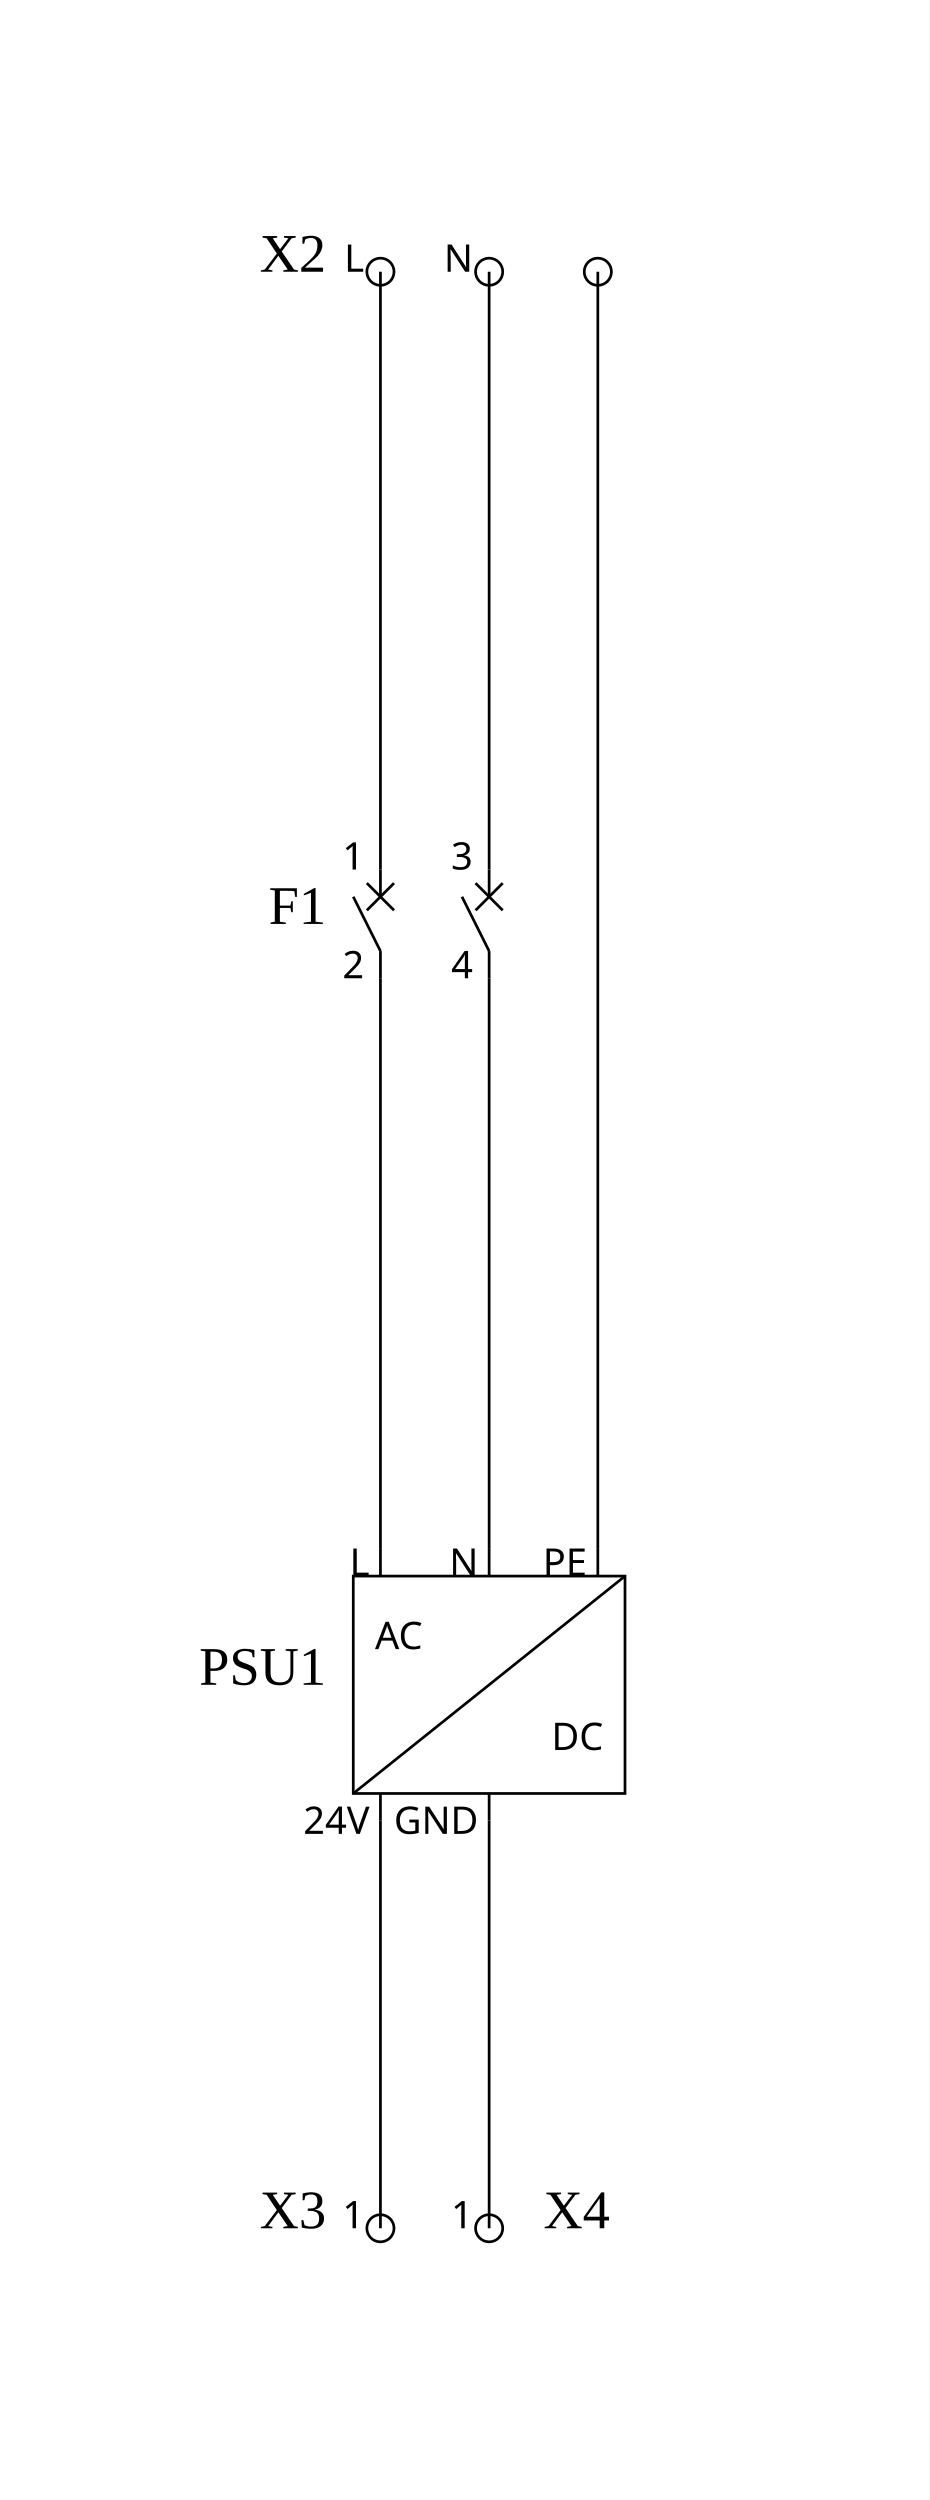
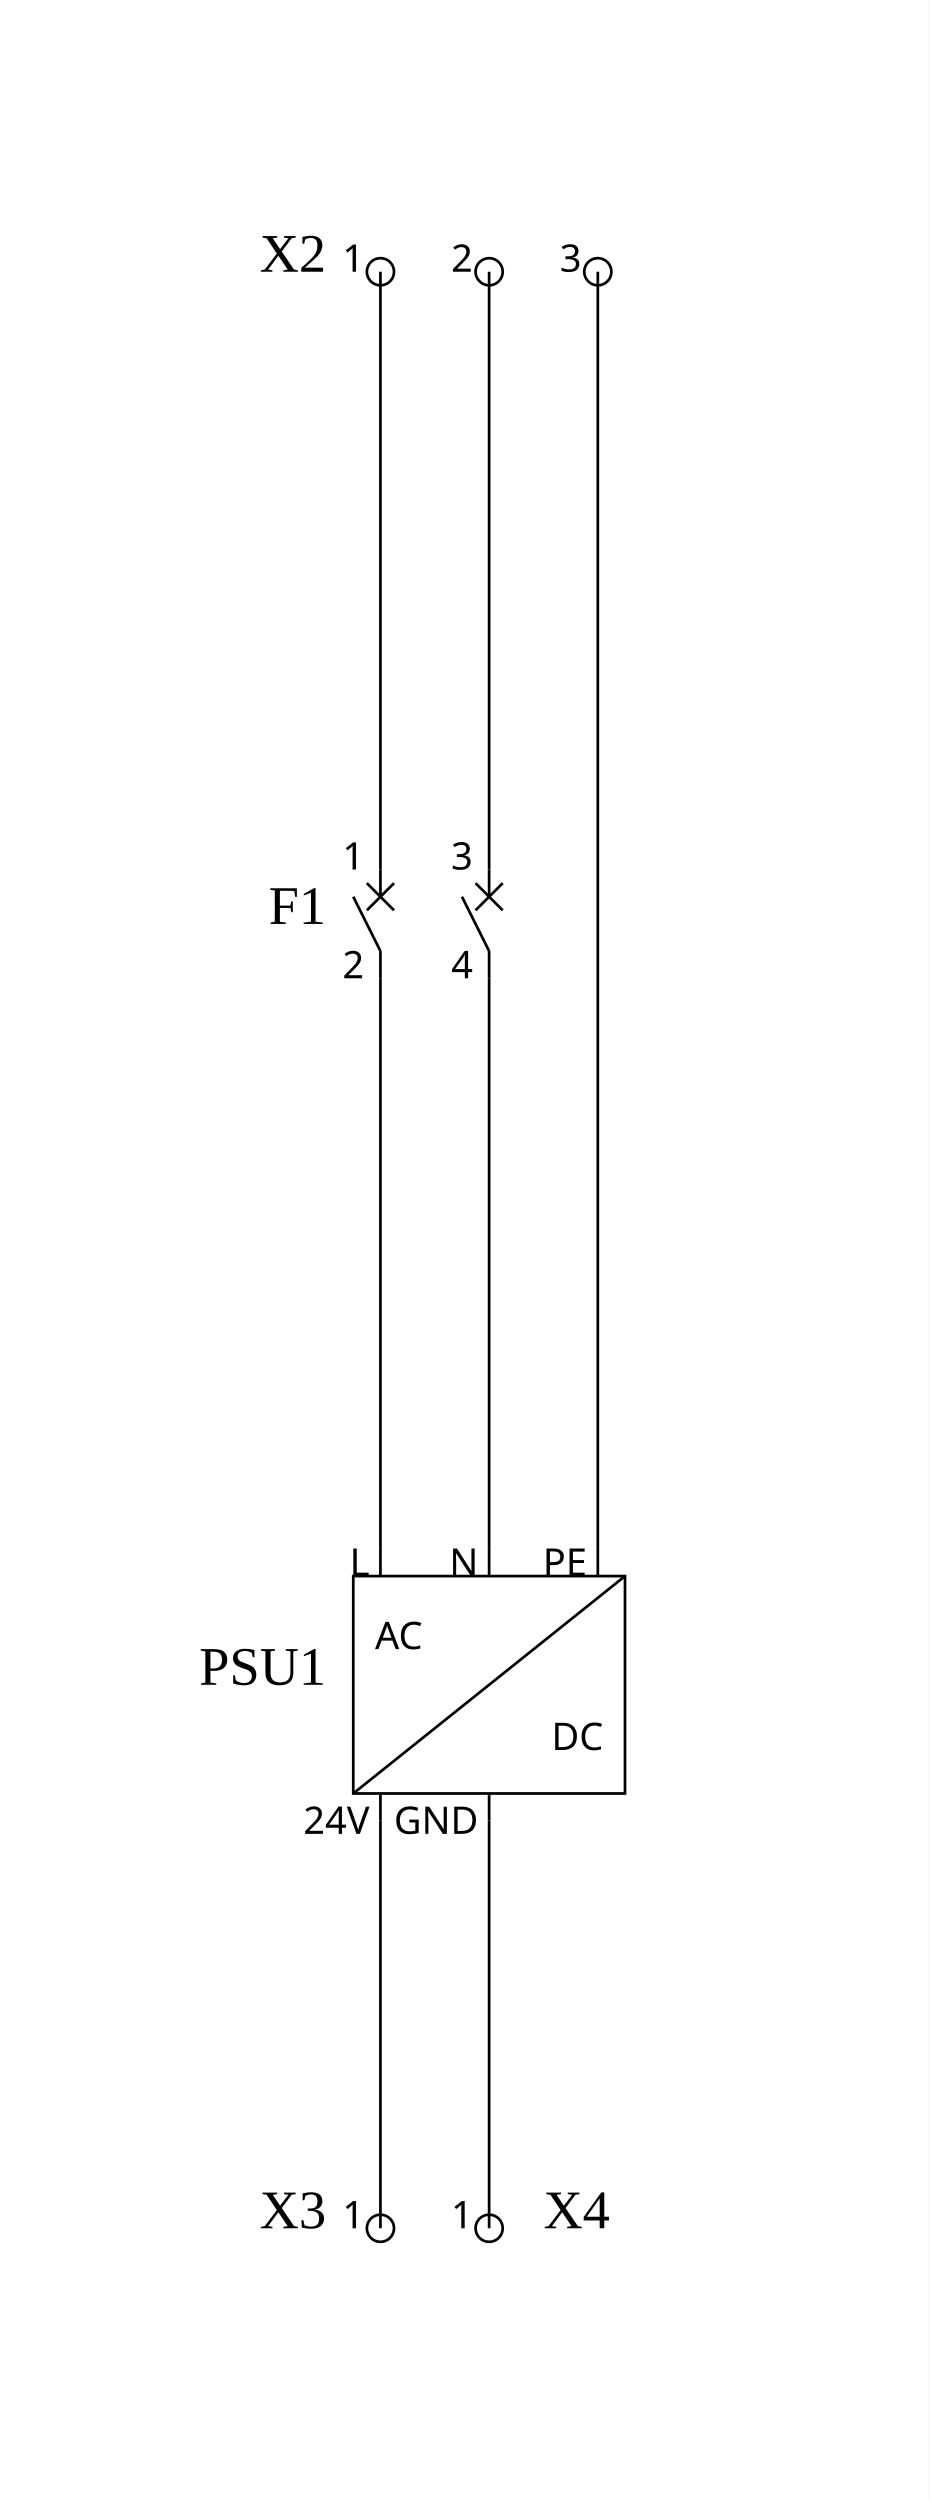
<svg xmlns="http://www.w3.org/2000/svg" width="85.5mm" height="230.0mm" viewBox="-35.0 -25 85.5 230.0">
  <rect x="-35.0" y="-25" width="85.5" height="230.0" fill="white" />
  <g>
    <g class="symbol">
      <circle cx="0.0" cy="0" r="1.25" style="stroke:black;stroke-width:0.25;fill:none" />
      <text x="-5.0" y="0" text-anchor="end" dominant-baseline="auto" font-size="5.0" style="stroke:none;stroke-width:1.0;fill:black;font-family:Times New Roman">X2</text>
-       <text x="-1.5" y="0.0" text-anchor="end" dominant-baseline="auto" font-size="3.5" style="stroke:none;stroke-width:1.0;fill:black;font-family:sans-serif">L</text>
+       <text x="-1.5" y="0.0" text-anchor="end" dominant-baseline="auto" font-size="3.5" style="stroke:none;stroke-width:1.0;fill:black;font-family:sans-serif">1</text>
      <circle cx="10.0" cy="0" r="1.25" style="stroke:black;stroke-width:0.25;fill:none" />
-       <text x="8.5" y="0.0" text-anchor="end" dominant-baseline="auto" font-size="3.5" style="stroke:none;stroke-width:1.0;fill:black;font-family:sans-serif">N</text>
+       <text x="8.5" y="0.0" text-anchor="end" dominant-baseline="auto" font-size="3.5" style="stroke:none;stroke-width:1.0;fill:black;font-family:sans-serif">2</text>
      <circle cx="20.0" cy="0" r="1.25" style="stroke:black;stroke-width:0.25;fill:none" />
+       <text x="18.5" y="0.0" text-anchor="end" dominant-baseline="auto" font-size="3.5" style="stroke:none;stroke-width:1.0;fill:black;font-family:sans-serif">3</text>
    </g>
    <g class="symbol">
      <line x1="0.0" y1="55.0" x2="0.0" y2="57.5" style="stroke:black;stroke-width:0.25;fill:none" />
      <line x1="0.0" y1="62.5" x2="0.0" y2="65.0" style="stroke:black;stroke-width:0.25;fill:none" />
      <line x1="0.0" y1="62.5" x2="-2.5" y2="57.5" style="stroke:black;stroke-width:0.25;fill:none" />
      <line x1="-1.25" y1="56.25" x2="1.25" y2="58.75" style="stroke:black;stroke-width:0.25;fill:none" />
      <line x1="-1.25" y1="58.75" x2="1.25" y2="56.25" style="stroke:black;stroke-width:0.25;fill:none" />
      <text x="-5.0" y="60.0" text-anchor="end" dominant-baseline="auto" font-size="5.0" style="stroke:none;stroke-width:1.0;fill:black;font-family:Times New Roman">F1</text>
      <text x="-1.5" y="55.0" text-anchor="end" dominant-baseline="auto" font-size="3.5" style="stroke:none;stroke-width:1.0;fill:black;font-family:sans-serif">1</text>
      <text x="-1.5" y="65.0" text-anchor="end" dominant-baseline="auto" font-size="3.5" style="stroke:none;stroke-width:1.0;fill:black;font-family:sans-serif">2</text>
      <line x1="10.0" y1="55.0" x2="10.0" y2="57.5" style="stroke:black;stroke-width:0.25;fill:none" />
      <line x1="10.0" y1="62.5" x2="10.0" y2="65.0" style="stroke:black;stroke-width:0.25;fill:none" />
      <line x1="10.0" y1="62.5" x2="7.5" y2="57.5" style="stroke:black;stroke-width:0.25;fill:none" />
      <line x1="8.75" y1="56.25" x2="11.25" y2="58.75" style="stroke:black;stroke-width:0.25;fill:none" />
      <line x1="8.75" y1="58.75" x2="11.25" y2="56.25" style="stroke:black;stroke-width:0.25;fill:none" />
      <text x="8.5" y="55.0" text-anchor="end" dominant-baseline="auto" font-size="3.5" style="stroke:none;stroke-width:1.0;fill:black;font-family:sans-serif">3</text>
      <text x="8.5" y="65.0" text-anchor="end" dominant-baseline="auto" font-size="3.5" style="stroke:none;stroke-width:1.0;fill:black;font-family:sans-serif">4</text>
    </g>
    <g class="symbol">
      <polygon points="-2.5,120.0 22.5,120.0 22.5,140.0 -2.5,140.0" style="stroke:black;stroke-width:0.25;fill:none" />
      <line x1="0.0" y1="120.0" x2="0.0" y2="117.5" style="stroke:black;stroke-width:0.25;fill:none" />
      <text x="-1.0" y="118.75" text-anchor="end" dominant-baseline="middle" font-size="3.5" style="stroke:none;stroke-width:1.0;fill:black;font-family:sans-serif">L</text>
      <line x1="10.0" y1="120.0" x2="10.0" y2="117.5" style="stroke:black;stroke-width:0.25;fill:none" />
      <text x="9.0" y="118.75" text-anchor="end" dominant-baseline="middle" font-size="3.5" style="stroke:none;stroke-width:1.0;fill:black;font-family:sans-serif">N</text>
      <line x1="20.0" y1="120.0" x2="20.0" y2="117.5" style="stroke:black;stroke-width:0.25;fill:none" />
      <text x="19.0" y="118.75" text-anchor="end" dominant-baseline="middle" font-size="3.5" style="stroke:none;stroke-width:1.0;fill:black;font-family:sans-serif">PE</text>
      <line x1="0.0" y1="140.0" x2="0.0" y2="142.5" style="stroke:black;stroke-width:0.25;fill:none" />
      <text x="-1.0" y="142.5" text-anchor="end" dominant-baseline="middle" font-size="3.5" style="stroke:none;stroke-width:1.0;fill:black;font-family:sans-serif">24V</text>
      <line x1="10.0" y1="140.0" x2="10.0" y2="142.5" style="stroke:black;stroke-width:0.25;fill:none" />
      <text x="9.0" y="142.5" text-anchor="end" dominant-baseline="middle" font-size="3.5" style="stroke:none;stroke-width:1.0;fill:black;font-family:sans-serif">GND</text>
      <text x="-5.0" y="130.0" text-anchor="end" dominant-baseline="auto" font-size="5.0" style="stroke:none;stroke-width:1.0;fill:black;font-family:Times New Roman">PSU1</text>
      <line x1="-2.5" y1="140.0" x2="22.5" y2="120.0" style="stroke:black;stroke-width:0.25;fill:none" />
      <text x="-0.5" y="124.0" text-anchor="start" dominant-baseline="hanging" font-size="3.5" style="stroke:none;stroke-width:1.0;fill:black;font-family:sans-serif">AC</text>
      <text x="20.5" y="136.0" text-anchor="end" dominant-baseline="baseline" font-size="3.5" style="stroke:none;stroke-width:1.0;fill:black;font-family:sans-serif">DC</text>
    </g>
    <g class="symbol">
      <circle cx="0.0" cy="180.0" r="1.25" style="stroke:black;stroke-width:0.25;fill:none" />
      <text x="-5.0" y="180.0" text-anchor="end" dominant-baseline="auto" font-size="5.0" style="stroke:none;stroke-width:1.0;fill:black;font-family:Times New Roman">X3</text>
      <text x="-1.5" y="180.0" text-anchor="end" dominant-baseline="auto" font-size="3.5" style="stroke:none;stroke-width:1.0;fill:black;font-family:sans-serif">1</text>
    </g>
    <g class="symbol">
      <circle cx="10.0" cy="180.0" r="1.25" style="stroke:black;stroke-width:0.25;fill:none" />
      <text x="15.0" y="180.0" text-anchor="start" dominant-baseline="auto" font-size="5.0" style="stroke:none;stroke-width:1.0;fill:black;font-family:Times New Roman">X4</text>
      <text x="8.5" y="180.0" text-anchor="end" dominant-baseline="auto" font-size="3.5" style="stroke:none;stroke-width:1.0;fill:black;font-family:sans-serif">1</text>
    </g>
    <line x1="0.0" y1="0" x2="0.0" y2="55.0" style="stroke:black;stroke-width:0.25;fill:none" />
    <line x1="10.0" y1="0" x2="10.0" y2="55.0" style="stroke:black;stroke-width:0.25;fill:none" />
    <line x1="20.0" y1="0" x2="20.0" y2="117.5" style="stroke:black;stroke-width:0.25;fill:none" />
    <line x1="0.0" y1="65.0" x2="0.0" y2="117.5" style="stroke:black;stroke-width:0.25;fill:none" />
    <line x1="10.0" y1="65.0" x2="10.0" y2="117.5" style="stroke:black;stroke-width:0.25;fill:none" />
    <line x1="0.0" y1="142.5" x2="0.0" y2="180.0" style="stroke:black;stroke-width:0.25;fill:none" />
    <line x1="10.0" y1="142.5" x2="10.0" y2="180.0" style="stroke:black;stroke-width:0.25;fill:none" />
  </g>
</svg>
